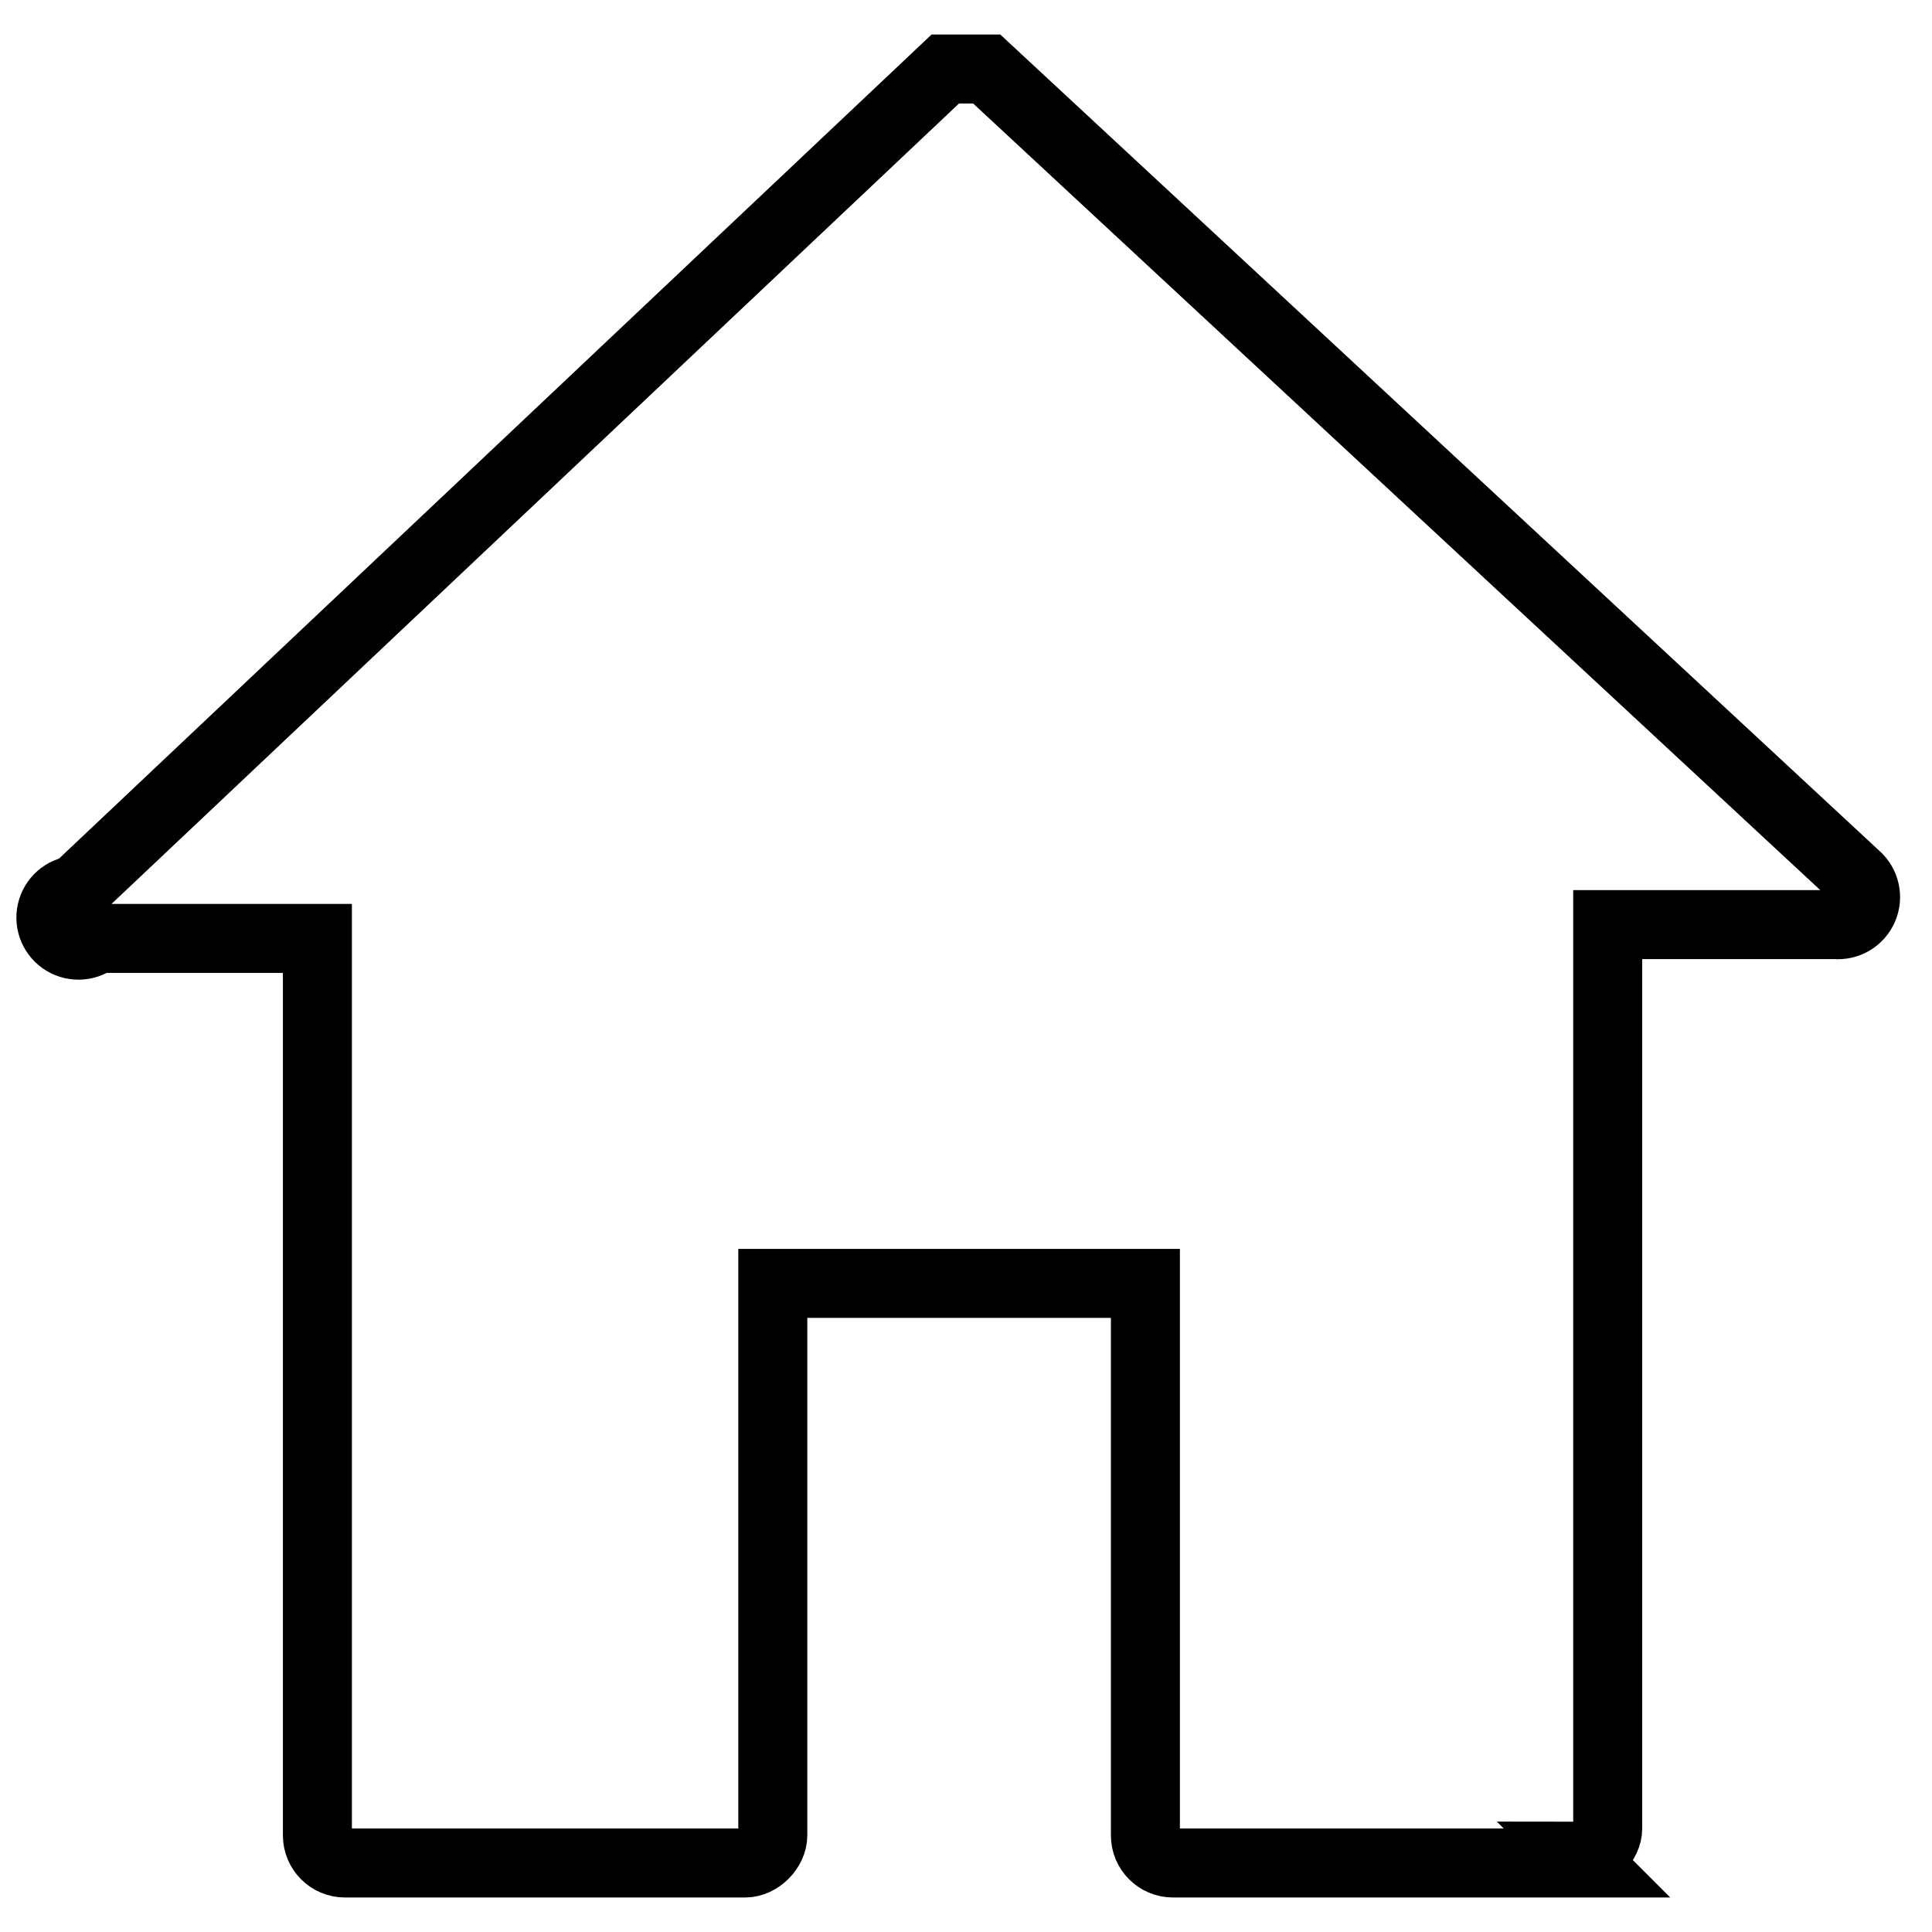
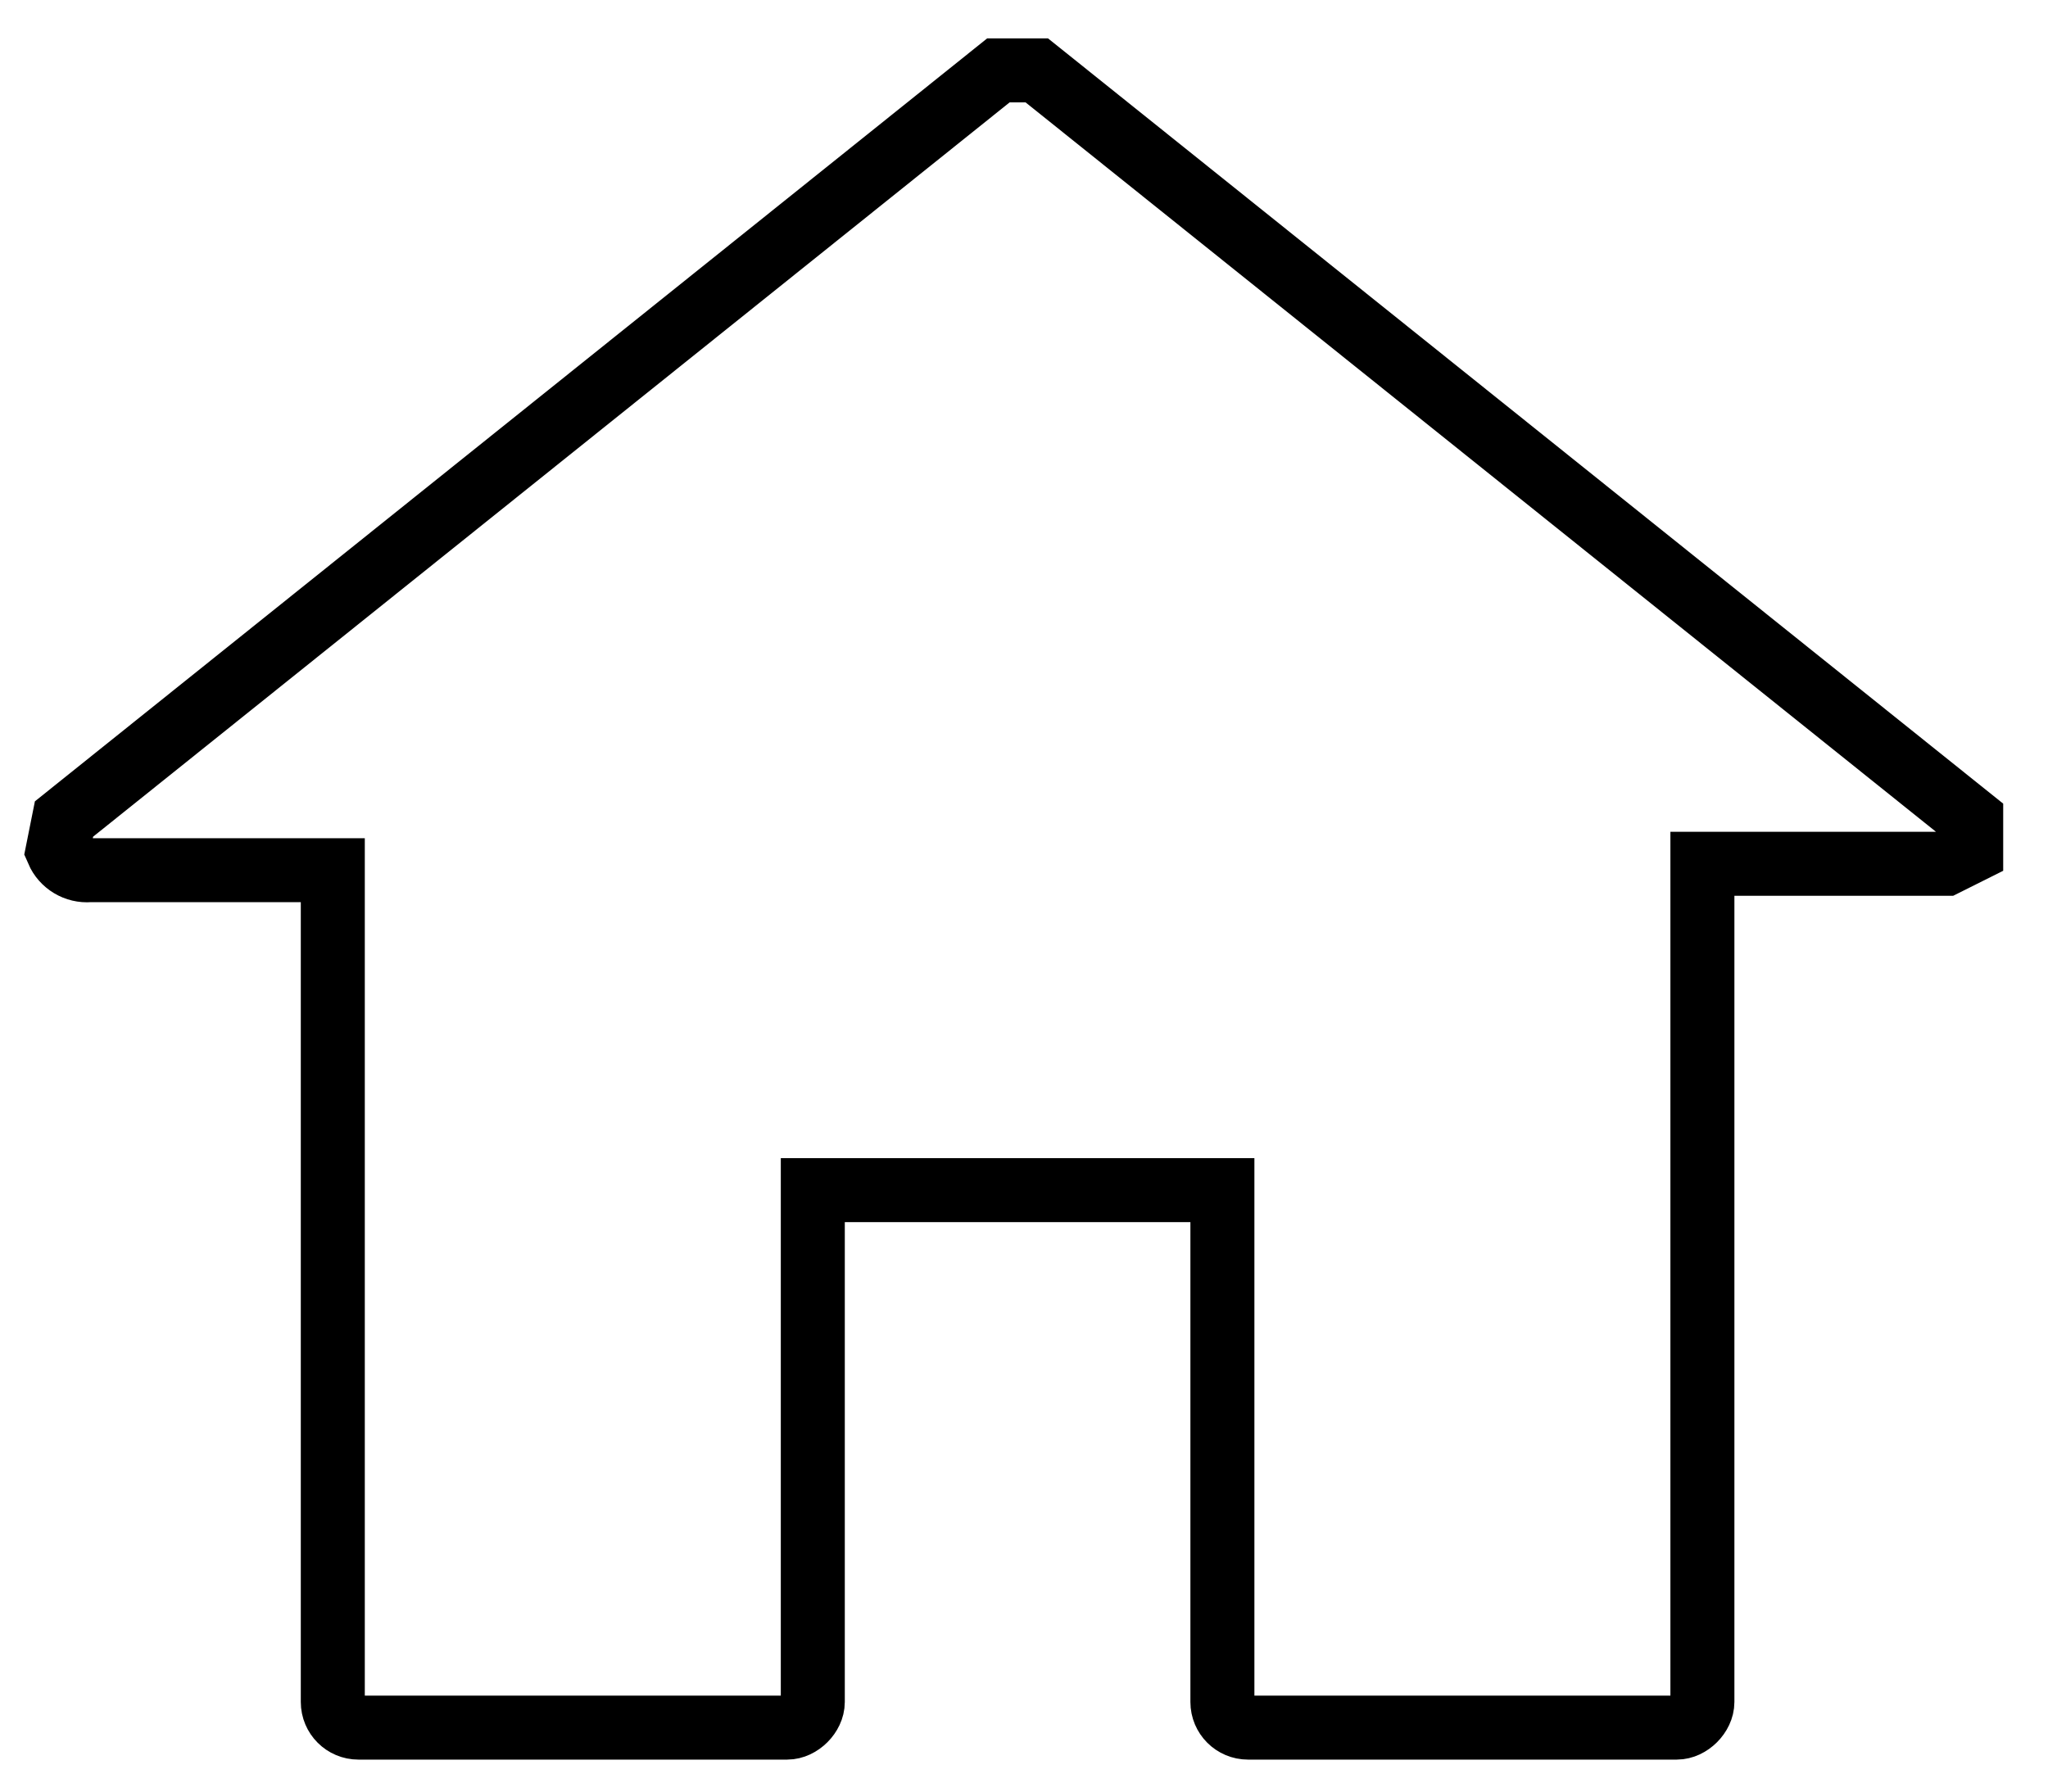
- <svg xmlns="http://www.w3.org/2000/svg" width="28" height="28" viewBox="0 0 28 28">
-   <path fill="none" stroke="#000" d="M23 27h-6a.4.4 0 0 1-.4-.4v-8h-5.4v8c0 .2-.2.4-.4.4H5a.4.4 0 0 1-.4-.4v-13H1.4a.4.4 0 1 1-.3-.7L13.7 1h.6l12.6 11.7a.4.4 0 0 1-.3.7h-3.3v13.1c0 .2-.2.4-.4.4z" />
+ <svg xmlns="http://www.w3.org/2000/svg" width="32" height="28" viewBox="0 0 32 28">
+   <path fill="none" stroke="#000" d="M26.2 27h-6.7a.4.4 0 0 1-.4-.4v-8h-6.4v8c0 .2-.2.4-.4.4H5.6a.4.4 0 0 1-.4-.4v-13H1.4a.5.5 0 0 1-.5-.3l.1-.5L15.6 1.1h.6l14.6 11.7v.5l-.4.2h-3.8v13.1c0 .2-.2.4-.4.4z" />
</svg>
